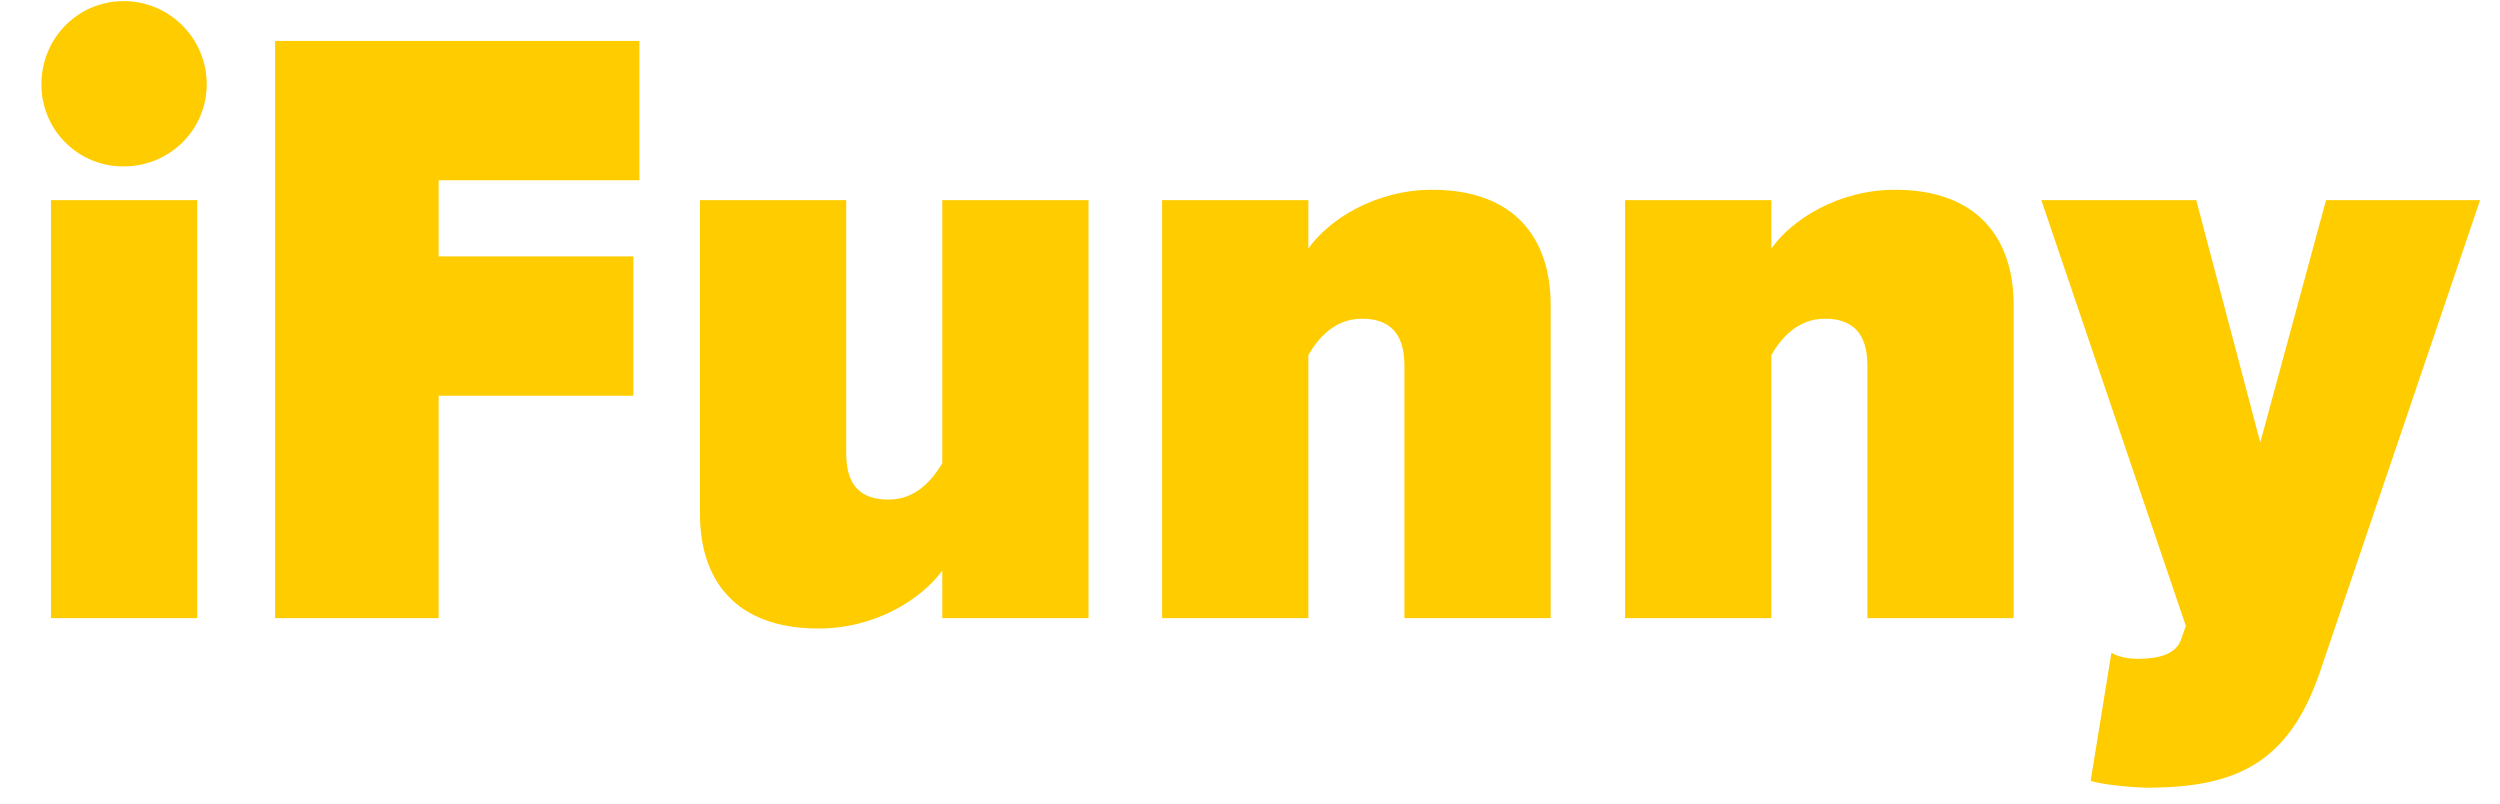
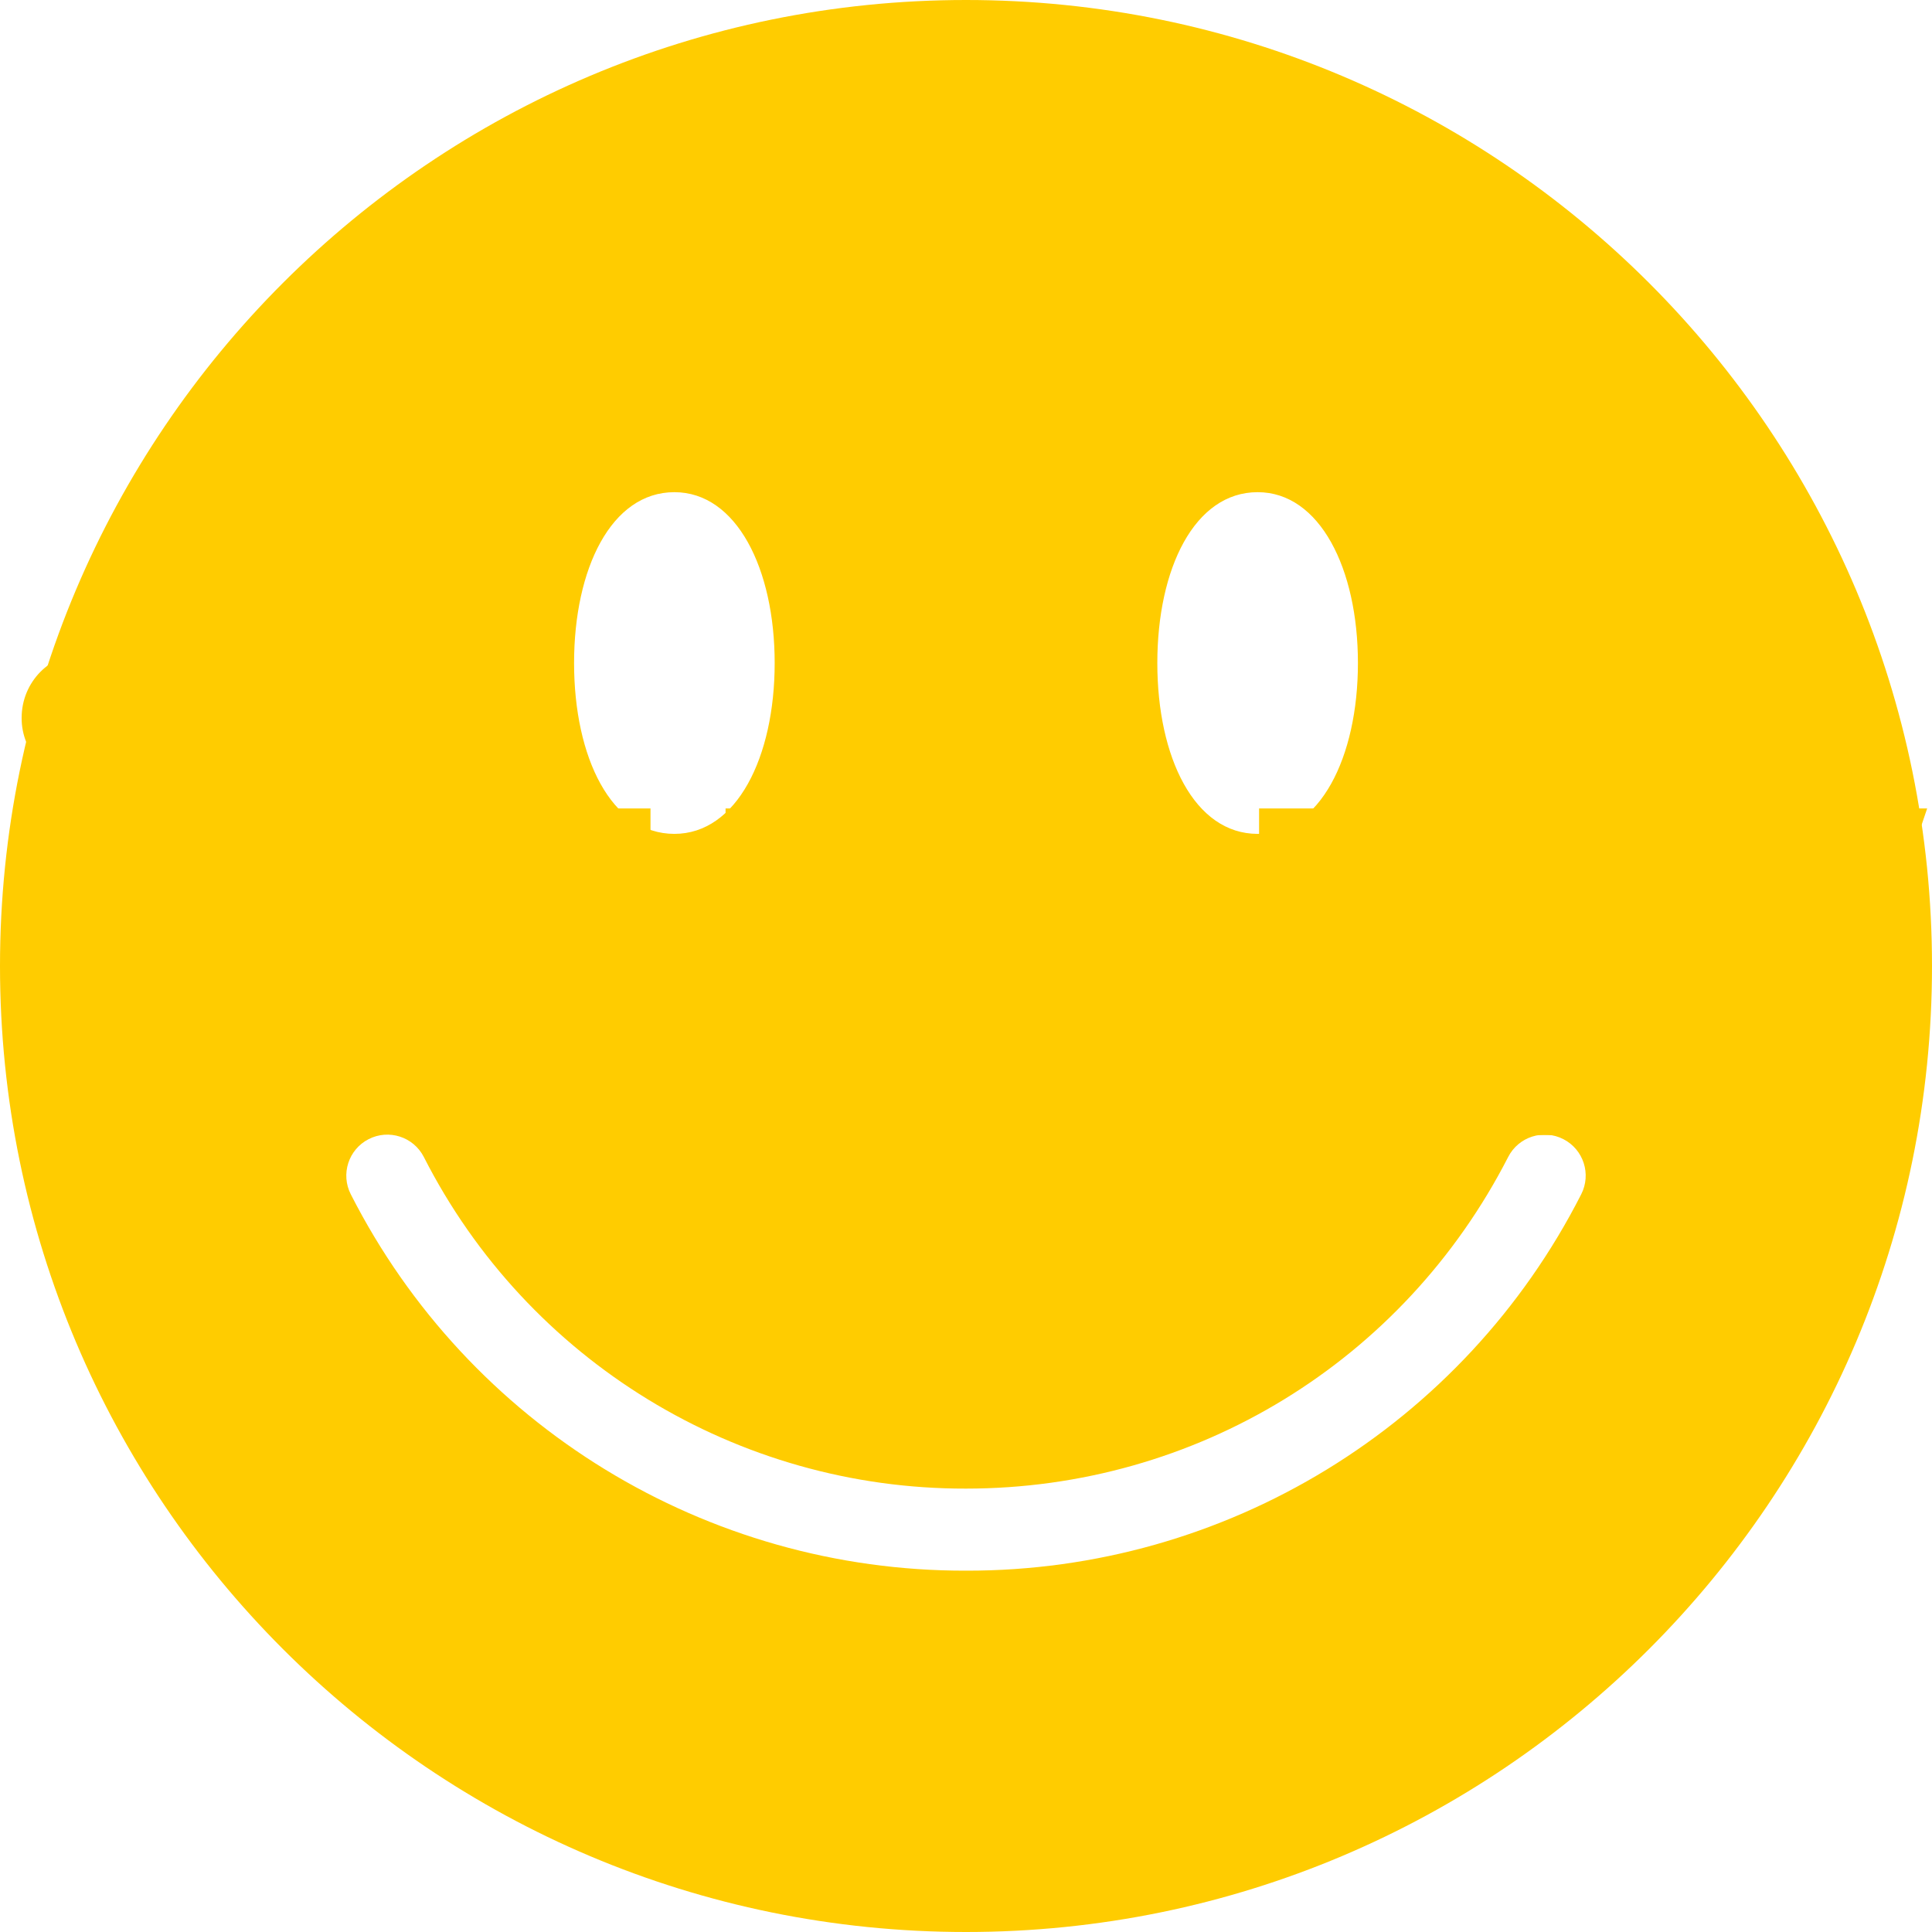
- <svg xmlns="http://www.w3.org/2000/svg" xmlns:xlink="http://www.w3.org/1999/xlink" fill="" class="Icon Icon_Title">
+ <svg xmlns="http://www.w3.org/2000/svg" xmlns:xlink="http://www.w3.org/1999/xlink" fill="" class="icon icon_logotitle">
+   <use xlink:href="#icon_logo">
+     <symbol viewBox="0 0 36 36" id="icon_logo">
+       <path d="M29.463 22.255A12.828 12.828 0 0 1 18 29.267a12.828 12.828 0 0 1-11.463-7.012.764.764 0 1 1 1.36-.697A11.306 11.306 0 0 0 18 27.738c4.28 0 8.15-2.368 10.103-6.18a.764.764 0 1 1 1.36.697M12.566 9.171c1.158 0 1.869 1.425 1.869 3.184 0 1.758-.71 3.183-1.869 3.183-1.177 0-1.869-1.425-1.869-3.183 0-1.759.693-3.184 1.869-3.184m10.868 0c1.158 0 1.869 1.425 1.869 3.184 0 1.758-.71 3.183-1.869 3.183-1.177 0-1.869-1.425-1.869-3.183 0-1.759.692-3.184 1.869-3.184M18 0C8.059 0 0 8.059 0 18s8.059 18 18 18 18-8.059 18-18S27.941 0 18 0" fill="#FC0" fill-rule="evenodd" />
+     </symbol>
+   </use>
  <use xlink:href="#icon_title">
    <symbol viewBox="0 0 80 26" id="icon_title">
      <path fill="#FC0" fill-rule="evenodd" d="M3.556 5.384a2.641 2.641 0 0 1-2.66-2.66C.896 1.24 2.072.036 3.556.036a2.689 2.689 0 0 1 2.688 2.688c0 1.484-1.204 2.66-2.688 2.66zM1.204 20V6.476h4.732V20H1.204zm7.252 0V1.324h11.788v4.508h-6.496v2.464h6.3v4.508h-6.3V20H8.456zm21.588 0v-1.54c-.672.924-2.156 1.876-4.004 1.876-2.716 0-3.836-1.596-3.836-3.696V6.476h4.732v8.204c0 1.036.476 1.484 1.372 1.484.868 0 1.4-.616 1.736-1.176V6.476h4.732V20h-4.732zm14.952 0v-8.176c0-1.064-.504-1.512-1.372-1.512-.896 0-1.428.644-1.736 1.176V20h-4.732V6.476h4.732v1.568c.644-.924 2.156-1.904 4.004-1.904 2.716 0 3.836 1.624 3.836 3.724V20h-4.732zm14.98 0v-8.176c0-1.064-.504-1.512-1.372-1.512-.896 0-1.428.644-1.736 1.176V20h-4.732V6.476h4.732v1.568c.644-.924 2.156-1.904 4.004-1.904 2.716 0 3.836 1.624 3.836 3.724V20h-4.732zm7.896 1.12c.224.14.56.196.868.196.7 0 1.204-.168 1.372-.588l.168-.476-4.676-13.776h5.012l2.072 7.84 2.128-7.84H79.8l-5.18 15.26c-1.036 3.052-2.828 3.724-5.516 3.752-.42 0-1.484-.084-1.904-.224l.672-4.144z" />
    </symbol>
  </use>
</svg>
